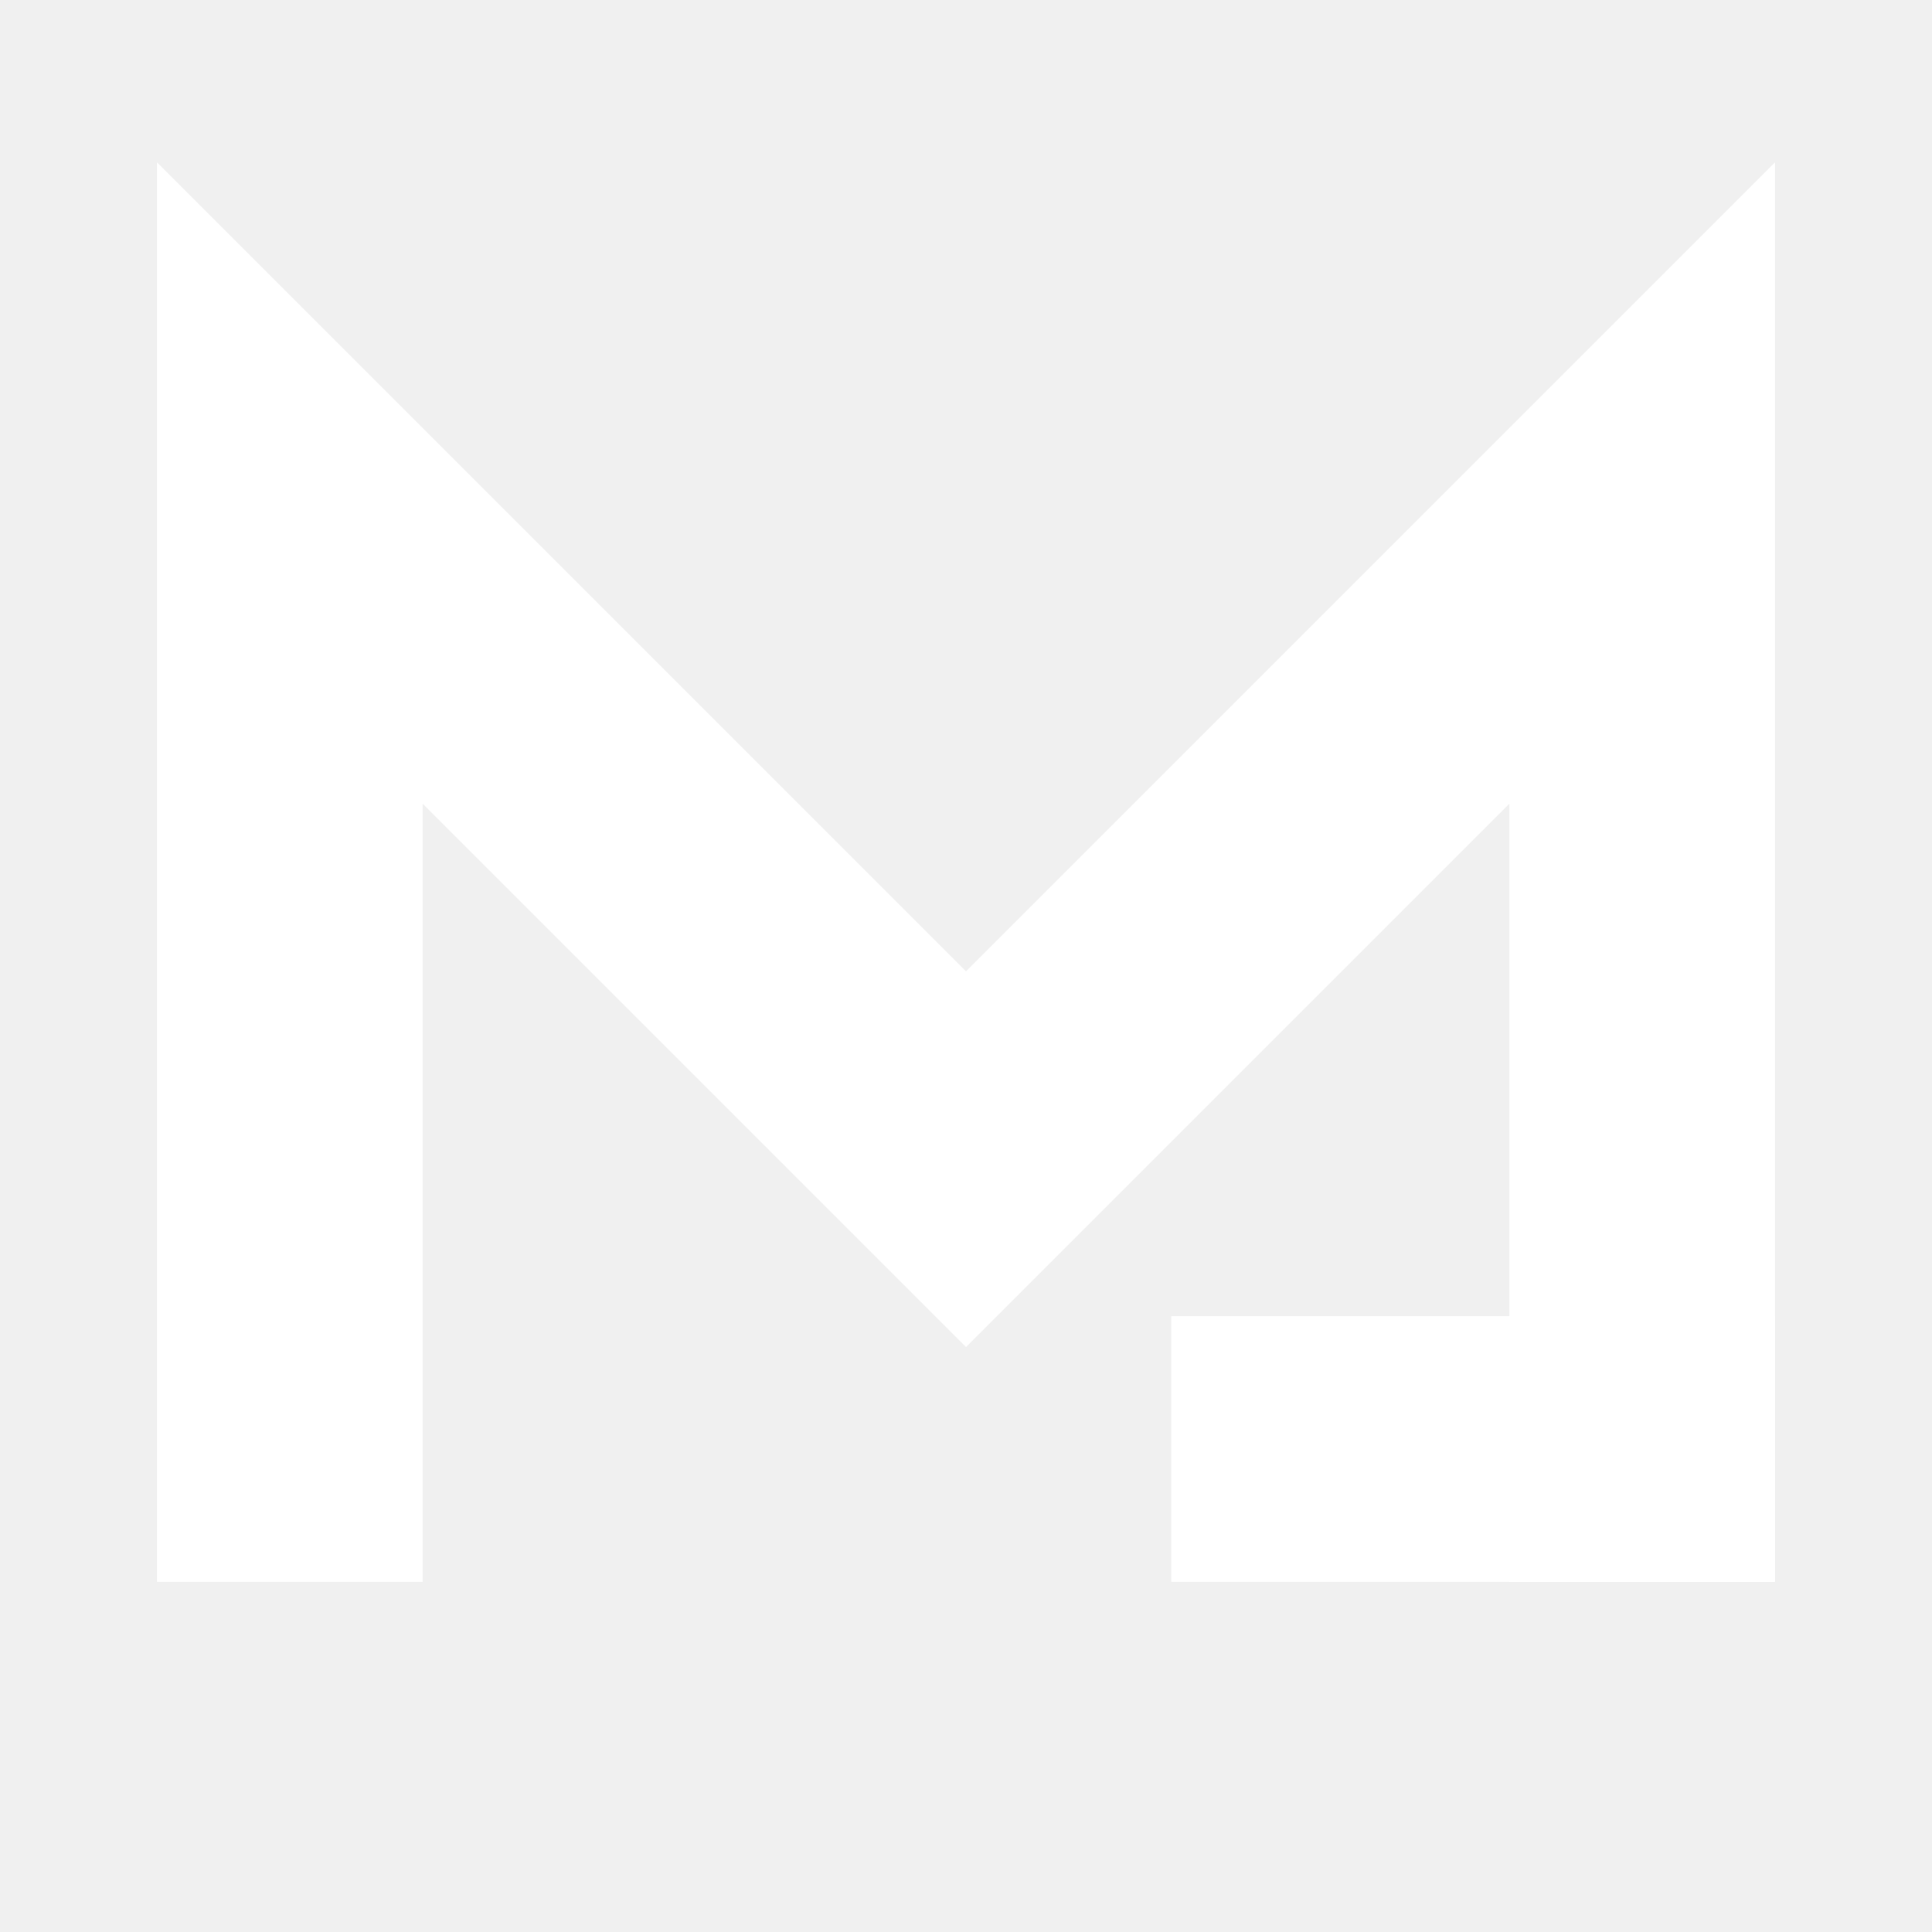
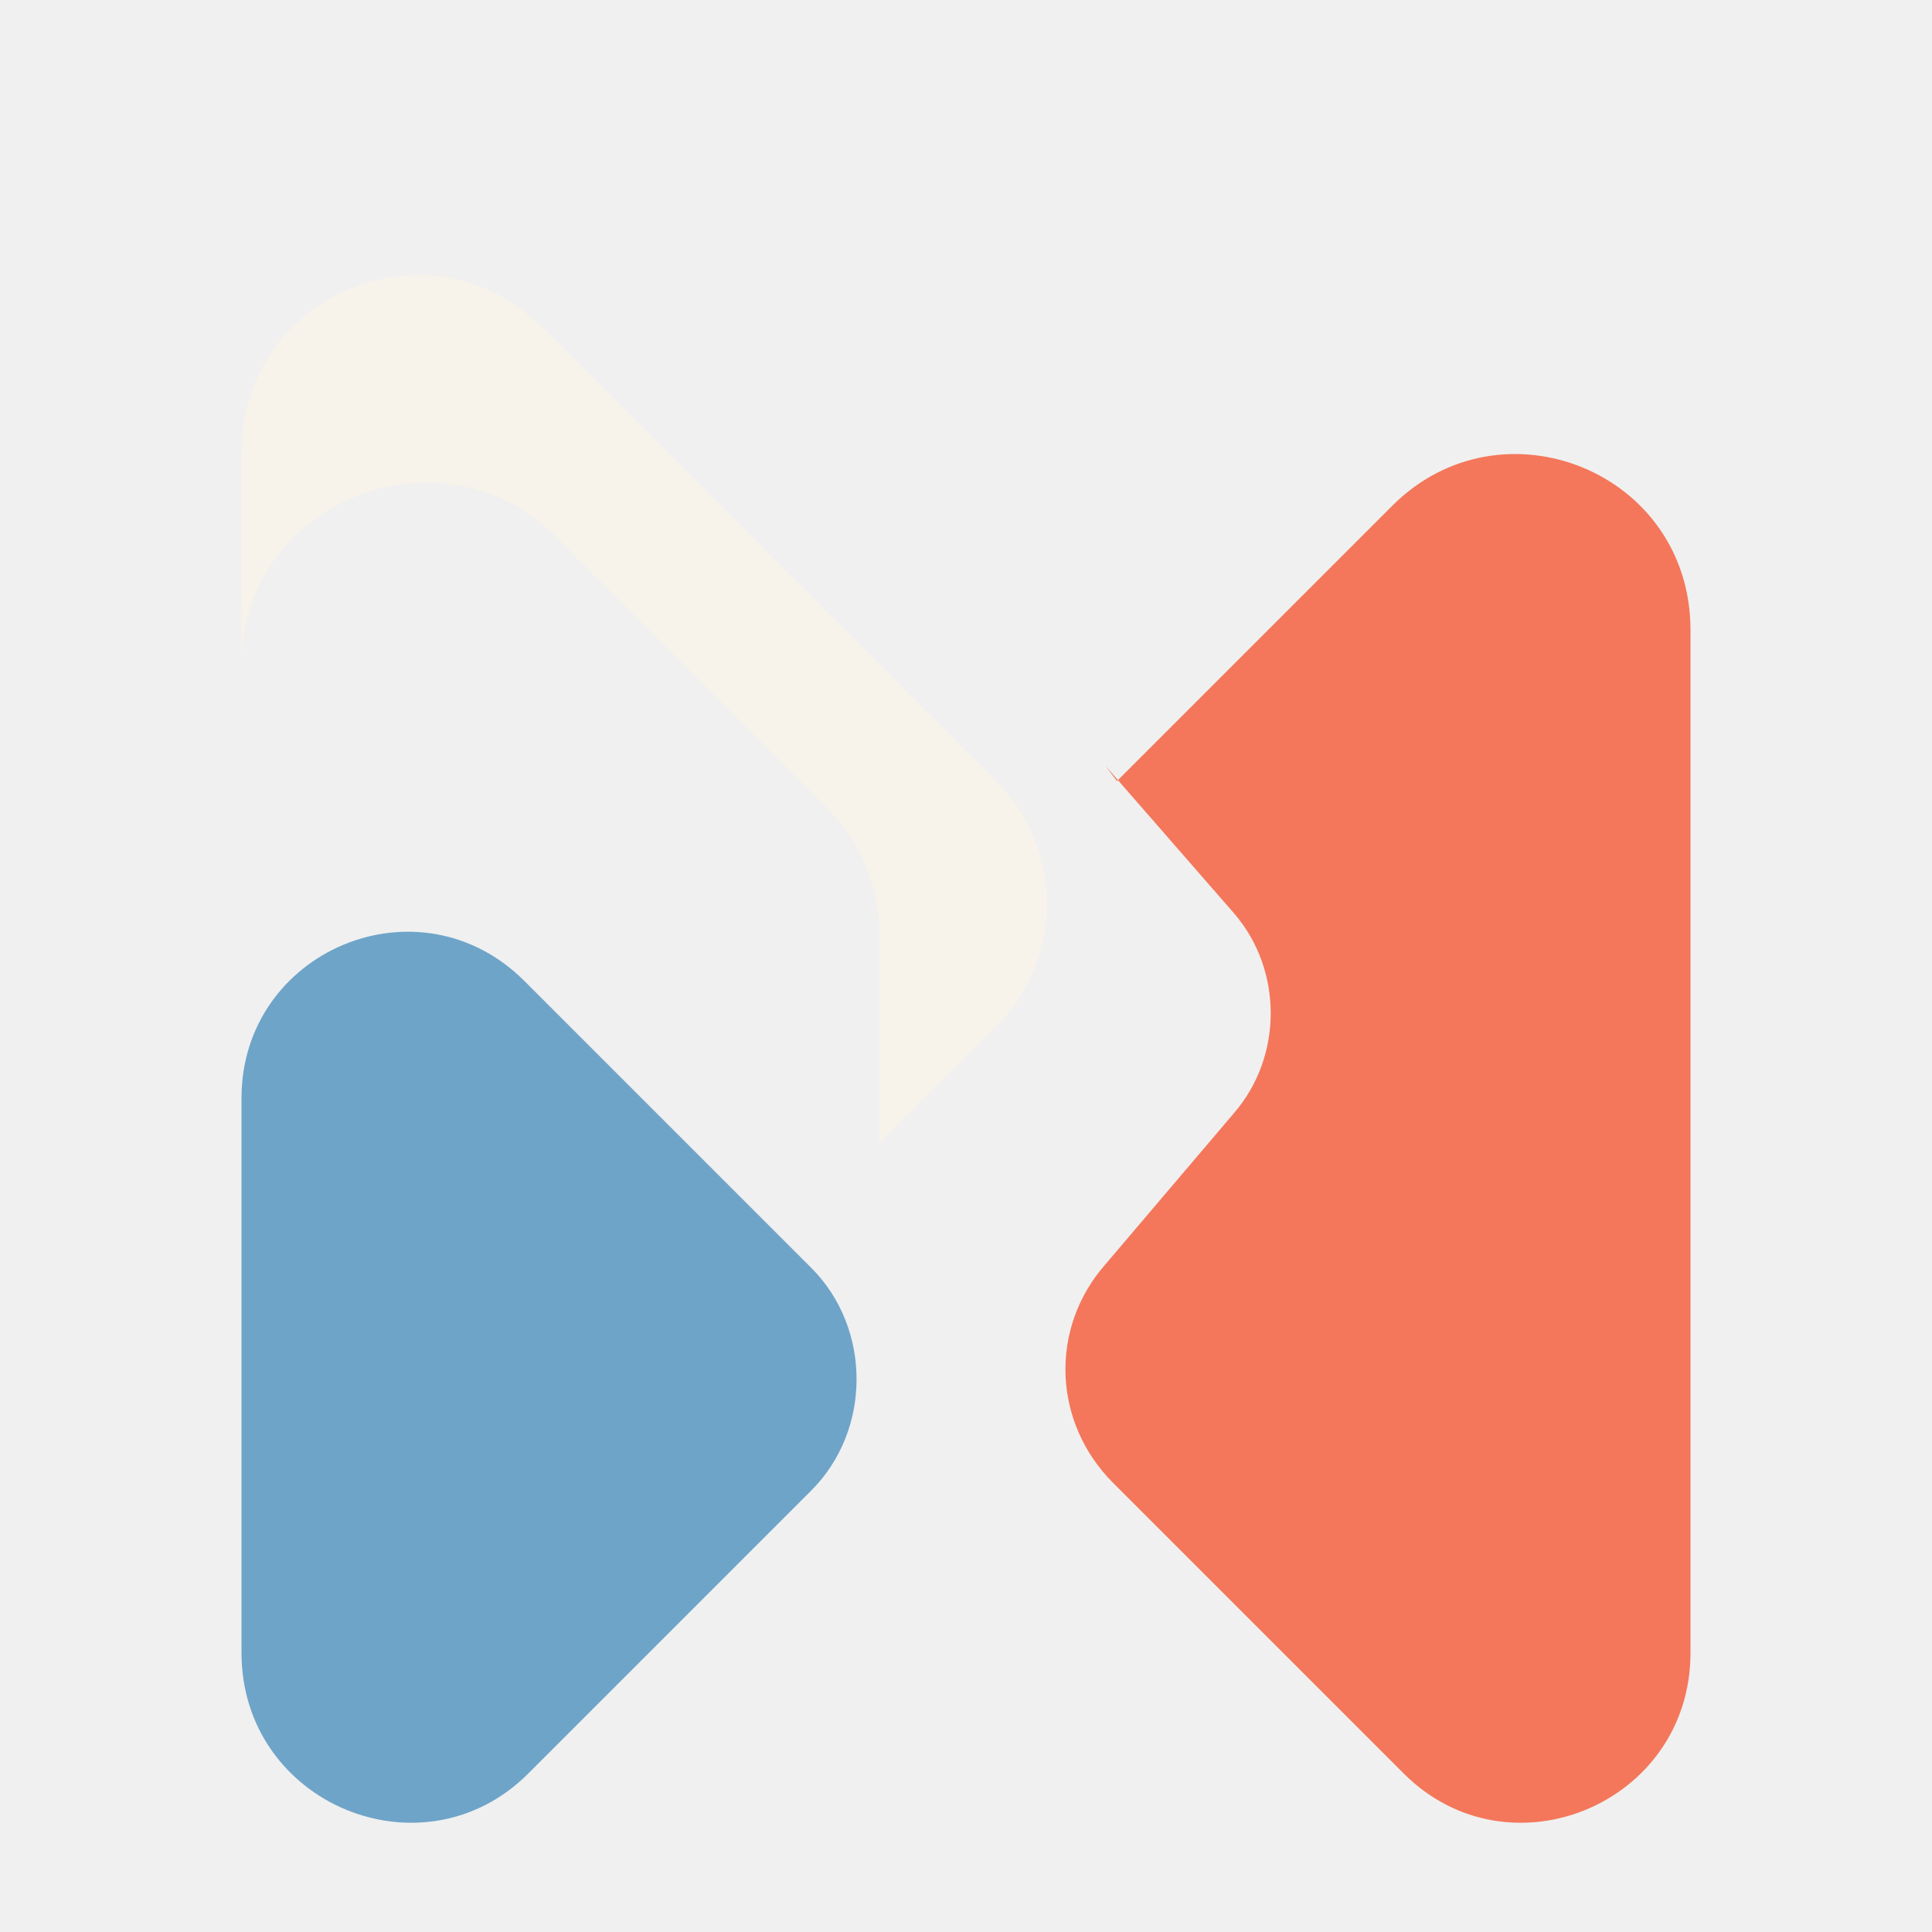
- <svg xmlns="http://www.w3.org/2000/svg" viewBox="0 0 40 40" fill="none" role="img" aria-labelledby="title">
-   <path d="M6 30V10L20 24L34 10V30" stroke="#fff" stroke-width="5.5" stroke-linecap="square" stroke-linejoin="miter" />
-   <path d="M27 30h7" stroke="#fff" stroke-width="5.5" stroke-linecap="square" />
+ <svg xmlns="http://www.w3.org/2000/svg" viewBox="0 0 512 512" role="img" aria-labelledby="title">
+   <path fill="#F7F2EA" d="M64 120c0-42 50-63 80-33l120 120c18 18 18 47 0 65l-31 31v-56c0-12-5-24-14-33l-72-72c-30-30-83-9-83 34V120Z" />
+   <path fill="#6FA4C9" d="M64 291c0-39 47-59 75-31l76 76c16 16 16 43 0 59l-75 75c-28 28-76 8-76-32V291Z" />
+   <path fill="#F4775B" d="M296 207 369 134c29-29 79-9 79 33v271c0 40-48 60-76 32l-77-77c-16-16-17-41-2-58l34-40c13-15 13-38 0-53l-34-39 3 4Z" />
</svg>
